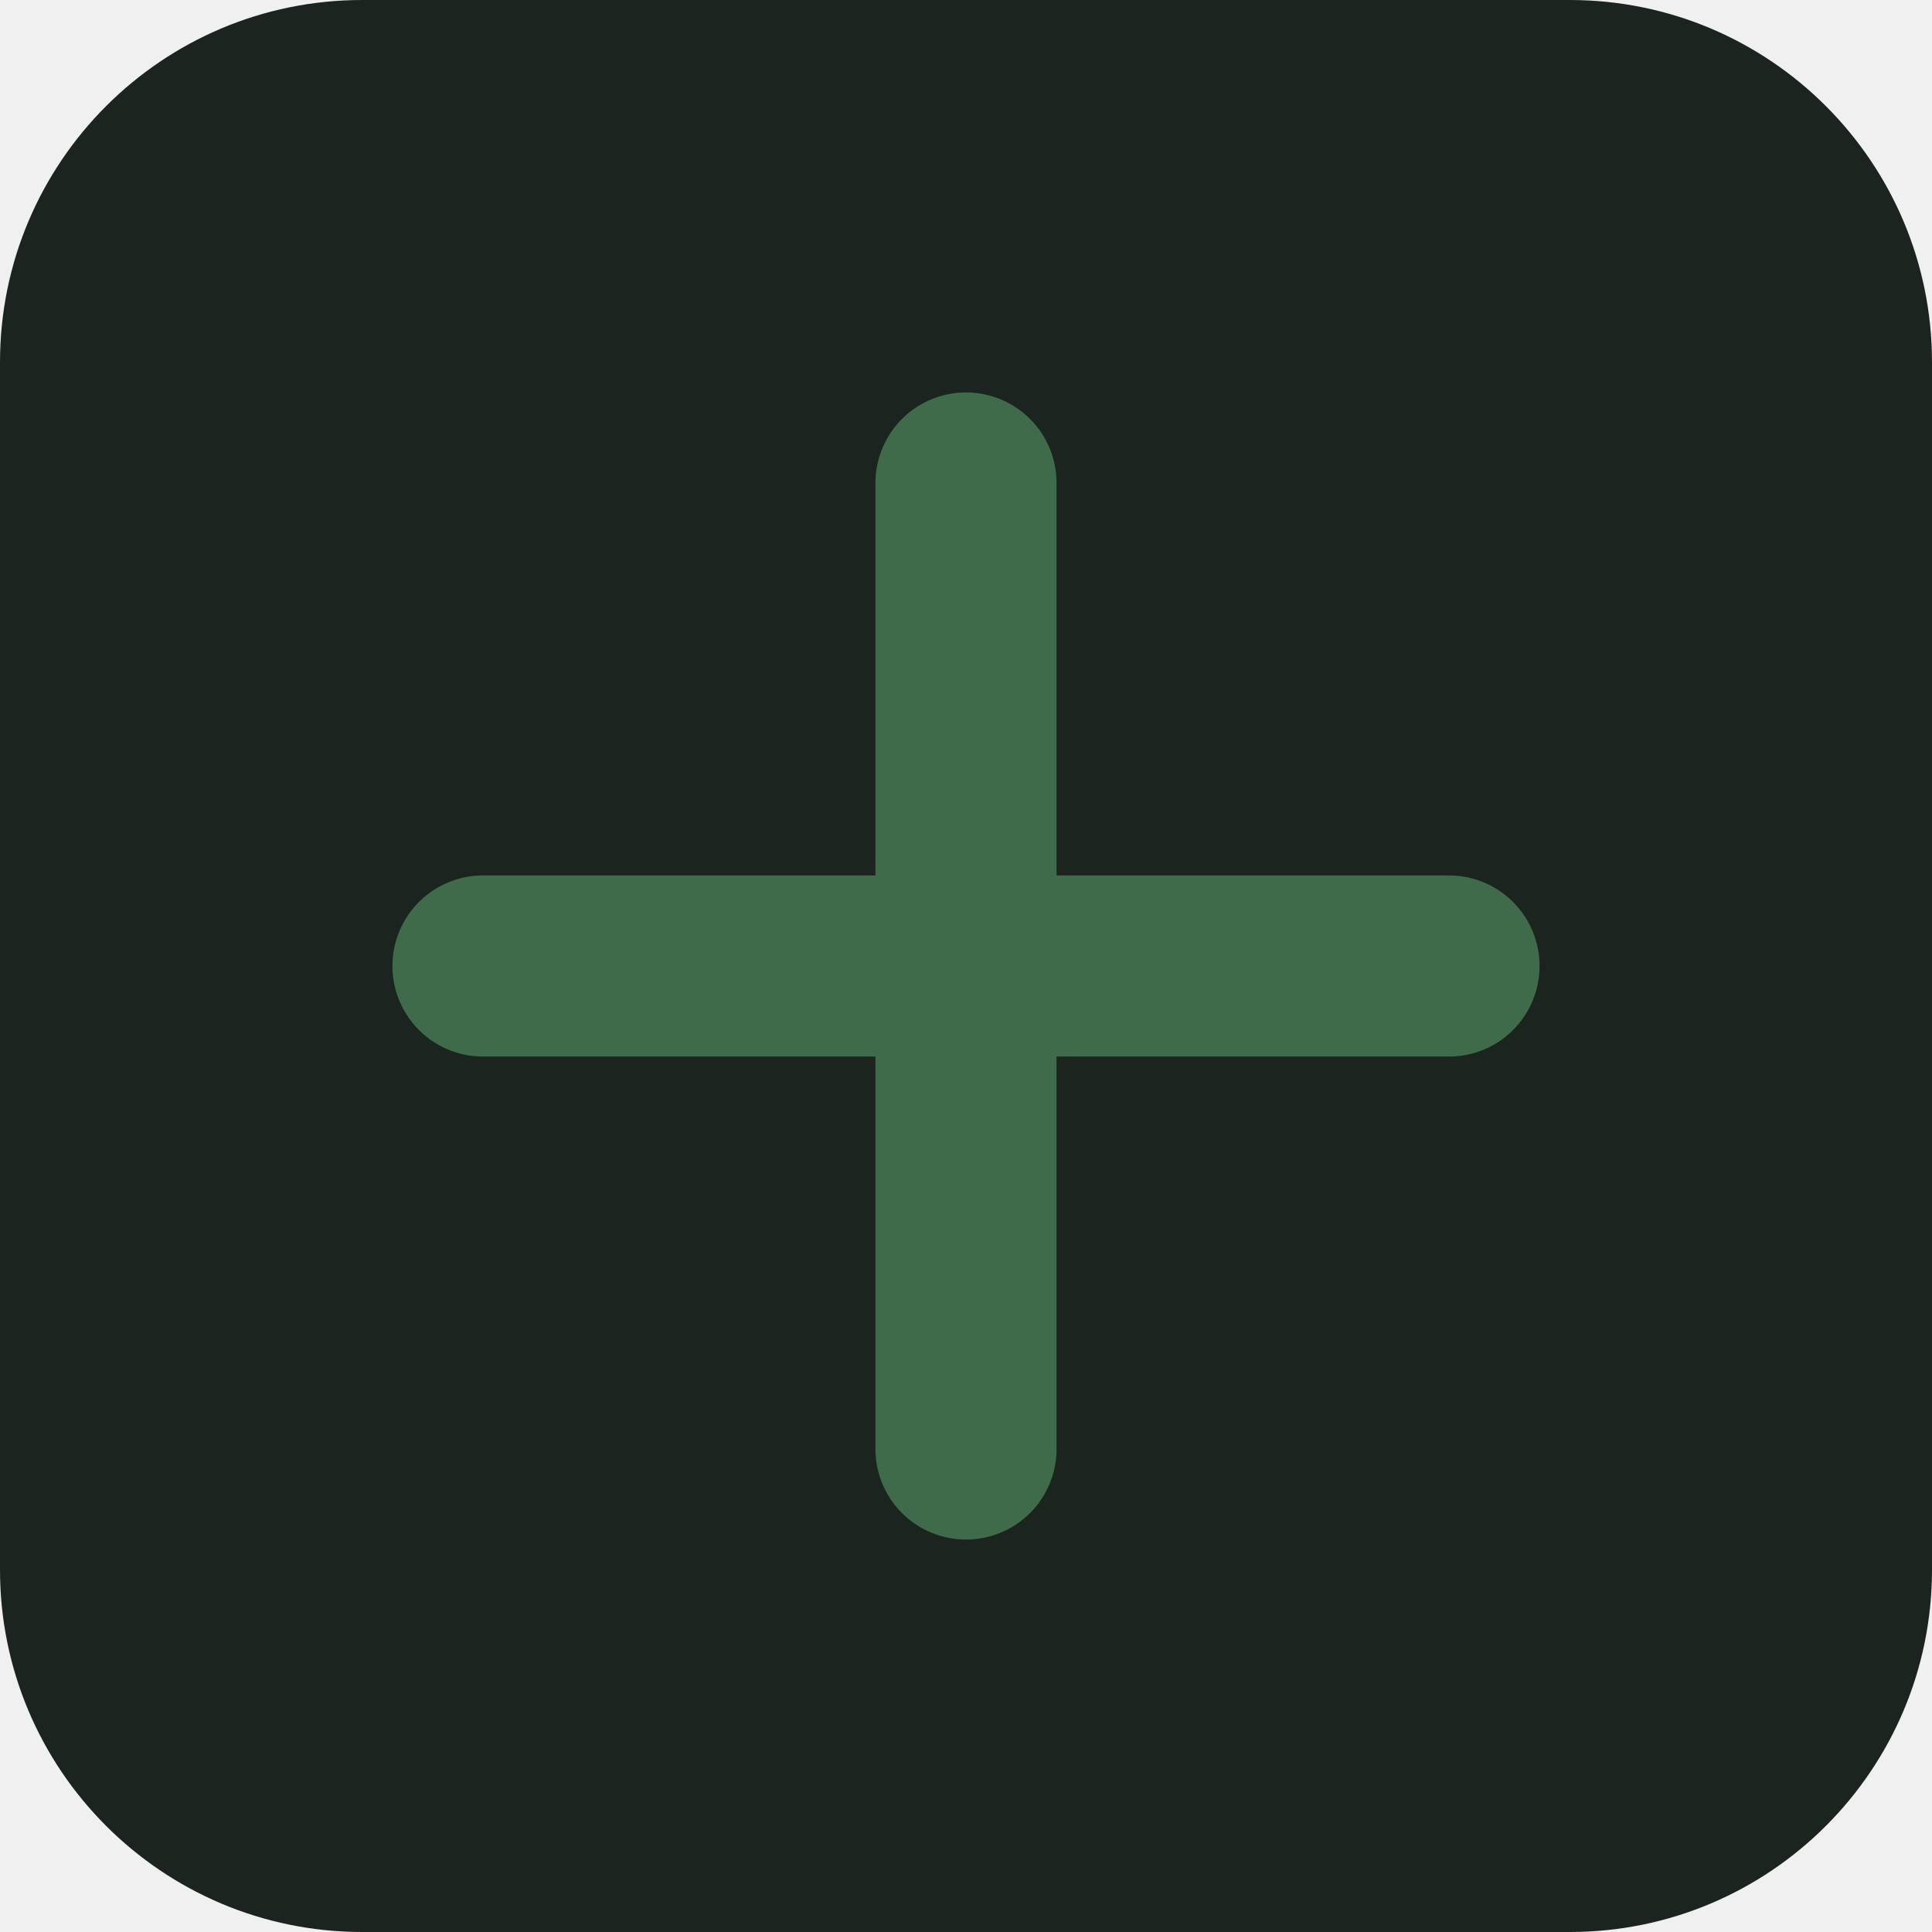
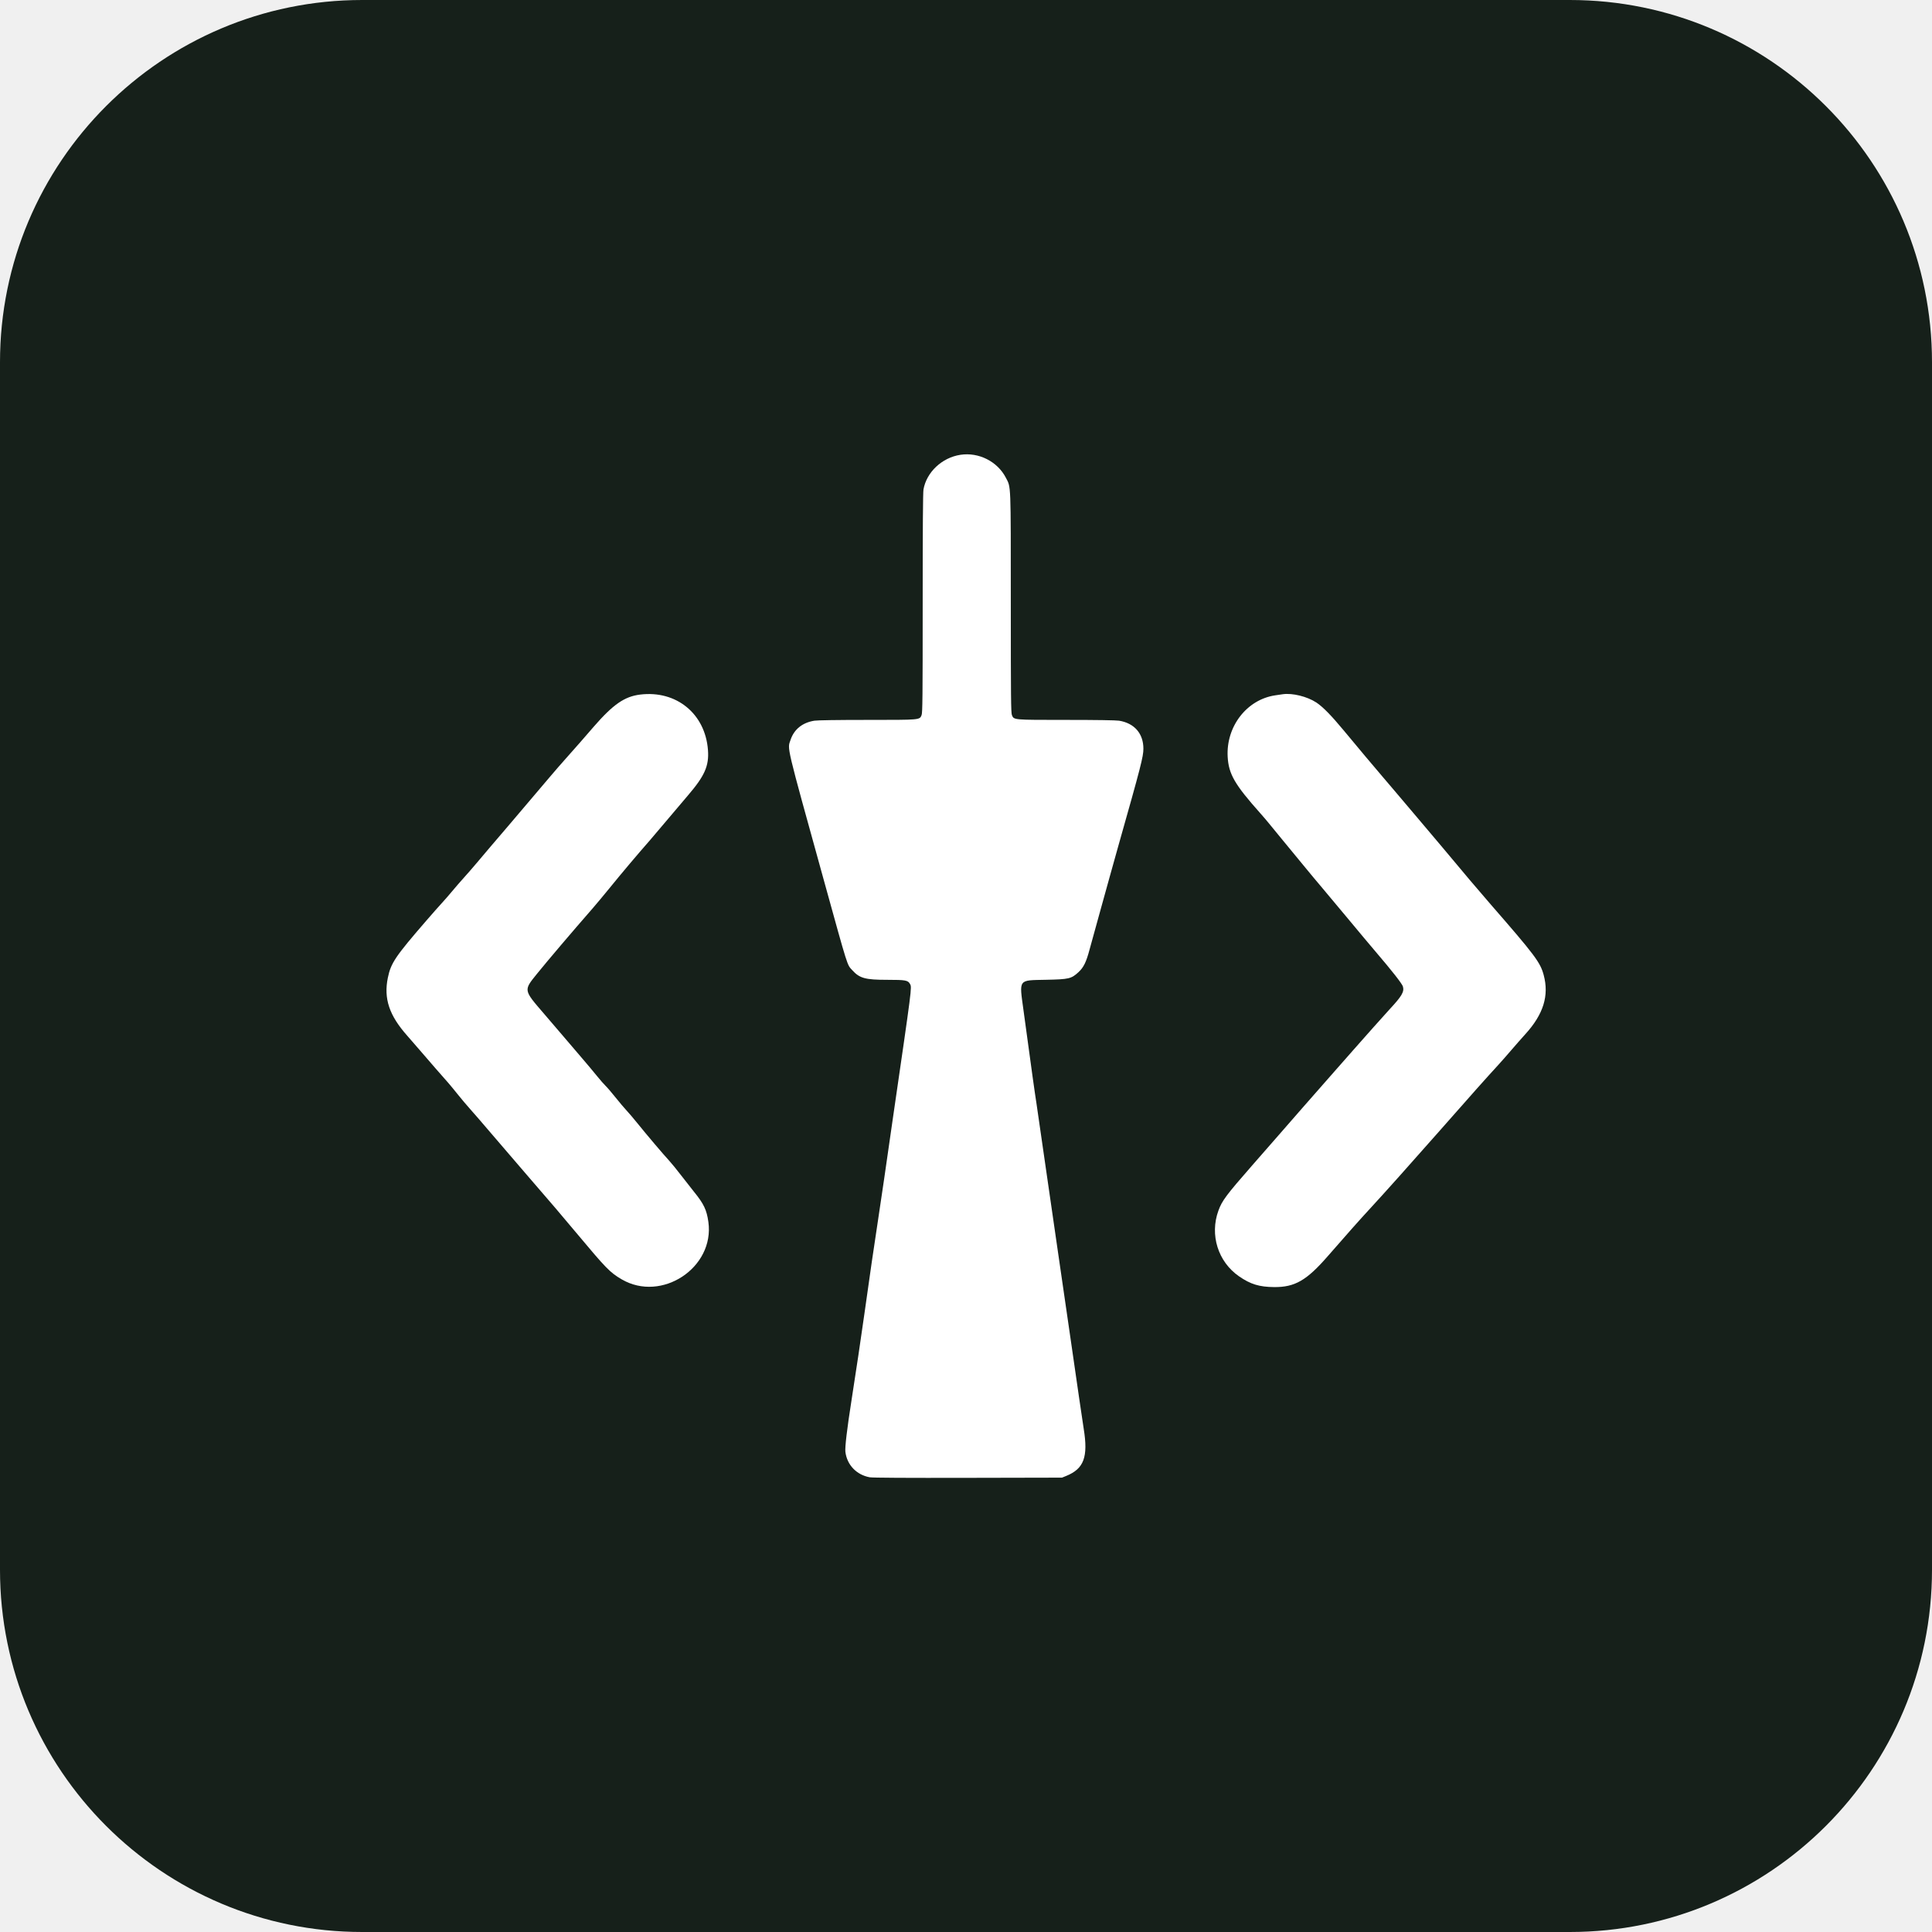
- <svg xmlns="http://www.w3.org/2000/svg" viewBox="0 0 32 32" fill="none">
-   <rect width="32" height="32" rx="6" fill="#1C2420" />
-   <path d="M16 8v16M8 16h16" stroke="#3F6B4A" stroke-width="3" stroke-linecap="round" />
-   <circle cx="16" cy="16" r="2" fill="#3F6B4A" />
+ <svg xmlns="http://www.w3.org/2000/svg" viewBox="0 0 2000 2000">
+   <rect width="2000" height="2000" rx="375" fill="#16201a" />
+   <g transform="translate(228.35 255.03) scale(0.7732)" fill="#ffffff">
+     <path d="M 990.547 279.074 C 965.911 282.820, 945.260 302.169, 941.069 325.434 C 940.342 329.467, 940 378.234, 940 477.716 C 940 603.942, 939.799 624.546, 938.536 627.568 C 935.790 634.140, 937.384 633.999, 865.782 634.008 C 825.937 634.012, 799.029 634.412, 795 635.060 C 778.931 637.643, 767.865 646.557, 763.075 660.778 C 758.782 673.522, 756.345 663.254, 807.627 848.500 C 840.664 967.836, 838.572 961.200, 845.596 968.975 C 855.496 979.932, 862.991 982, 892.809 982 C 917.237 982, 920.370 982.586, 923.087 987.662 C 925.611 992.380, 925.906 990.080, 900.006 1168 C 895.563 1198.525, 890.344 1234.750, 888.409 1248.500 C 886.475 1262.250, 882.871 1286.550, 880.401 1302.500 C 875.636 1333.266, 868.539 1382.038, 861.994 1429 C 857.788 1459.175, 850.366 1508.972, 844.629 1545.500 C 838.707 1583.207, 835.780 1607.948, 836.525 1613.982 C 838.686 1631.482, 851.423 1644.793, 869.098 1648.022 C 872.773 1648.694, 917.925 1648.951, 1000.598 1648.772 L 1126.500 1648.500 1132.105 1646.232 C 1155.899 1636.606, 1161.729 1620.900, 1155.577 1583 C 1154.193 1574.475, 1146.275 1520.250, 1137.981 1462.500 C 1129.688 1404.750, 1121.552 1348.725, 1119.901 1338 C 1118.250 1327.275, 1111.963 1283.850, 1105.930 1241.500 C 1099.896 1199.150, 1093.848 1157.300, 1092.489 1148.500 C 1089.510 1129.208, 1087.096 1111.878, 1074.935 1022.500 C 1069.213 980.442, 1067.518 982.729, 1105 981.949 C 1135.853 981.306, 1138.902 980.598, 1148.473 971.851 C 1155.423 965.499, 1158.938 958.357, 1163.414 941.500 C 1165.313 934.350, 1171.650 911.400, 1177.496 890.500 C 1183.343 869.600, 1189.463 847.550, 1191.095 841.500 C 1192.728 835.450, 1197.634 817.900, 1201.999 802.500 C 1232.261 695.716, 1235.500 683.148, 1235.500 672.500 C 1235.500 652.270, 1223.439 638.386, 1202.981 635.067 C 1198.934 634.410, 1172.355 634.012, 1132.218 634.008 C 1060.616 633.999, 1062.210 634.140, 1059.464 627.568 C 1058.202 624.546, 1057.998 603.862, 1057.983 477.282 C 1057.963 314.638, 1058.301 323.164, 1051.351 309.743 C 1040.075 287.967, 1015.056 275.347, 990.547 279.074" />
+     <path d="M 561.746 600.087 C 540.851 602.645, 525.559 613.228, 499.588 643.106 C 494.040 649.489, 485.675 659.123, 481 664.514 C 476.325 669.906, 468 679.312, 462.500 685.418 C 457 691.523, 446.997 703.039, 440.271 711.009 C 419.075 736.126, 396.927 762.206, 384.500 776.681 C 368.799 794.969, 353.635 812.789, 342.603 825.914 C 337.710 831.736, 330.036 840.550, 325.551 845.500 C 321.066 850.450, 314.044 858.547, 309.948 863.493 C 305.852 868.439, 299.776 875.414, 296.446 878.993 C 293.116 882.572, 283.666 893.270, 275.446 902.766 C 233.893 950.768, 228.011 959.498, 223.948 979.188 C 218.184 1007.121, 225.793 1029.777, 250.097 1057.052 C 255.269 1062.856, 264.225 1073.170, 270 1079.972 C 275.775 1086.774, 283.650 1095.890, 287.500 1100.229 C 304.683 1119.593, 307.752 1123.182, 316.807 1134.500 C 322.087 1141.100, 330.061 1150.550, 334.527 1155.500 C 338.994 1160.450, 350.483 1173.725, 360.059 1185 C 369.636 1196.275, 390.527 1220.607, 406.485 1239.071 C 446.339 1285.184, 454.670 1294.938, 476.226 1320.723 C 516.337 1368.703, 521.363 1373.852, 537.029 1383.012 C 590.542 1414.303, 661.563 1367.307, 653.084 1306.216 C 650.850 1290.119, 647.004 1282.012, 634.005 1266 C 630.657 1261.875, 622.896 1251.975, 616.760 1244 C 610.624 1236.025, 603.291 1227.025, 600.464 1224 C 593.521 1216.570, 569.652 1188.431, 558.158 1174.126 C 553.020 1167.732, 546.468 1160.025, 543.597 1157 C 540.727 1153.975, 534.067 1146.100, 528.797 1139.500 C 523.528 1132.900, 517.543 1125.925, 515.498 1124 C 513.453 1122.075, 508.145 1116, 503.703 1110.500 C 499.260 1105, 490.422 1094.456, 484.063 1087.069 C 477.703 1079.683, 467.100 1067.276, 460.500 1059.500 C 453.900 1051.724, 441.352 1037.068, 432.617 1026.931 C 405.435 995.389, 405.579 996.231, 423.556 974 C 437.753 956.444, 470.002 918.516, 497.954 886.500 C 502.756 881, 512.902 868.850, 520.501 859.500 C 537.558 838.510, 558.106 814.162, 574.510 795.500 C 577.895 791.650, 587.824 779.950, 596.575 769.500 C 605.327 759.050, 618.288 743.750, 625.378 735.500 C 648.219 708.923, 654.141 695.542, 652.517 674.186 C 648.831 625.697, 610.192 594.156, 561.746 600.087" />
+     <path d="M 1422 599.639 C 1420.625 599.841, 1416.125 600.504, 1412 601.111 C 1373.930 606.720, 1346.018 642.843, 1348.337 683.500 C 1349.651 706.543, 1357.754 720.545, 1392.026 759 C 1396.192 763.675, 1401.378 769.747, 1403.551 772.494 C 1405.723 775.240, 1414.026 785.365, 1422.003 794.994 C 1429.980 804.622, 1442.570 819.913, 1449.982 828.974 C 1457.394 838.035, 1468.867 851.808, 1475.479 859.580 C 1482.090 867.352, 1498.075 886.463, 1511 902.048 C 1523.925 917.634, 1539.884 936.679, 1546.465 944.372 C 1568.359 969.966, 1582.005 987.394, 1582.996 991.032 C 1584.912 998.058, 1581.511 1003.845, 1565.086 1021.507 C 1559.718 1027.279, 1526.851 1064.170, 1516.500 1076.040 C 1513.750 1079.194, 1498.900 1096.065, 1483.500 1113.531 C 1468.100 1130.997, 1451.900 1149.445, 1447.500 1154.525 C 1443.100 1159.606, 1429.375 1175.336, 1417 1189.480 C 1404.625 1203.624, 1388.535 1222.014, 1381.245 1230.348 C 1346.383 1270.201, 1340.809 1277.661, 1335.957 1290.956 C 1324.094 1323.460, 1335.393 1359.505, 1363.545 1378.966 C 1378.925 1389.598, 1390.611 1393.182, 1410.500 1393.366 C 1438.237 1393.622, 1454.045 1384.517, 1482.356 1351.977 C 1507.270 1323.342, 1525.845 1302.446, 1539.599 1287.578 C 1556.951 1268.822, 1594.169 1227.215, 1630 1186.518 C 1677.276 1132.820, 1692.293 1115.952, 1711.231 1095.272 C 1714.933 1091.230, 1722.475 1082.652, 1727.990 1076.211 C 1733.505 1069.770, 1742.099 1060, 1747.087 1054.500 C 1771.144 1027.974, 1778.826 1003.073, 1771.438 975.575 C 1766.865 958.553, 1759.736 949.054, 1700.500 881.047 C 1684.665 862.867, 1663.785 838.193, 1634.352 802.880 C 1629.483 797.039, 1614.925 779.807, 1602 764.587 C 1589.075 749.367, 1575.350 733.168, 1571.500 728.589 C 1567.650 724.011, 1560.450 715.554, 1555.500 709.796 C 1544.784 697.332, 1523.788 672.322, 1503.201 647.500 C 1486.948 627.904, 1475.566 616.332, 1467 610.695 C 1454.785 602.658, 1434.832 597.756, 1422 599.639" />
+   </g>
</svg>
